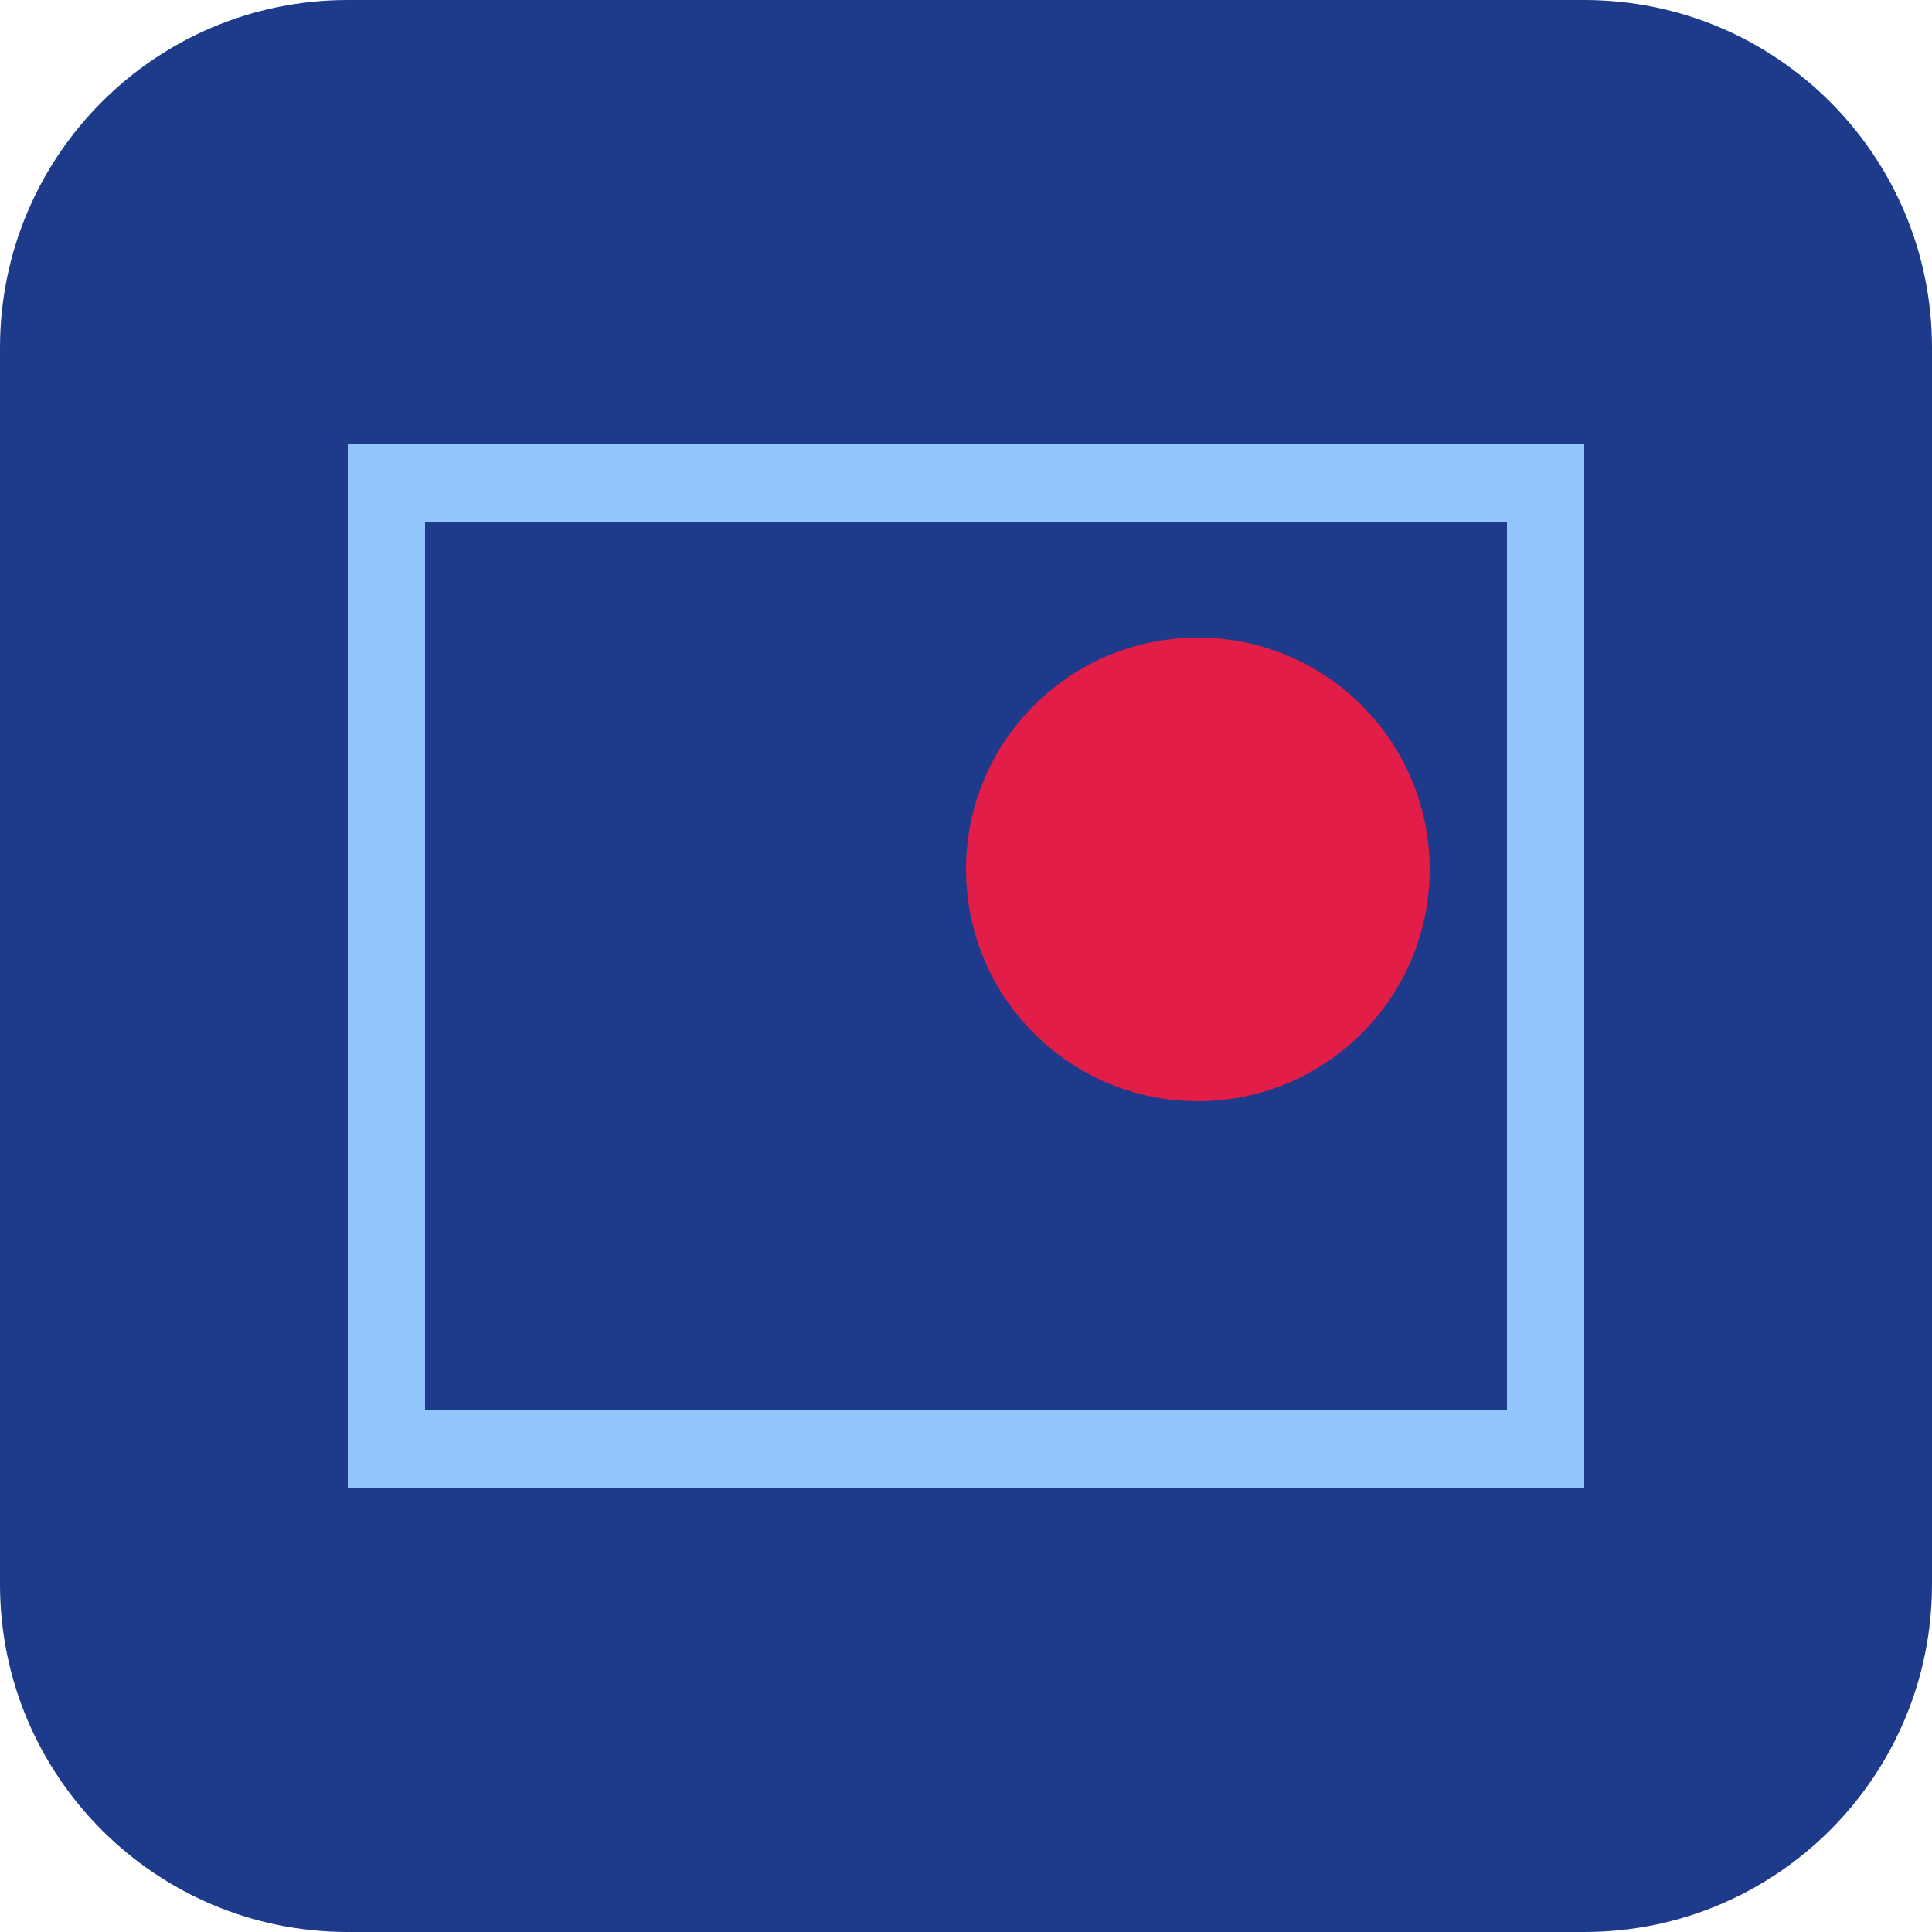
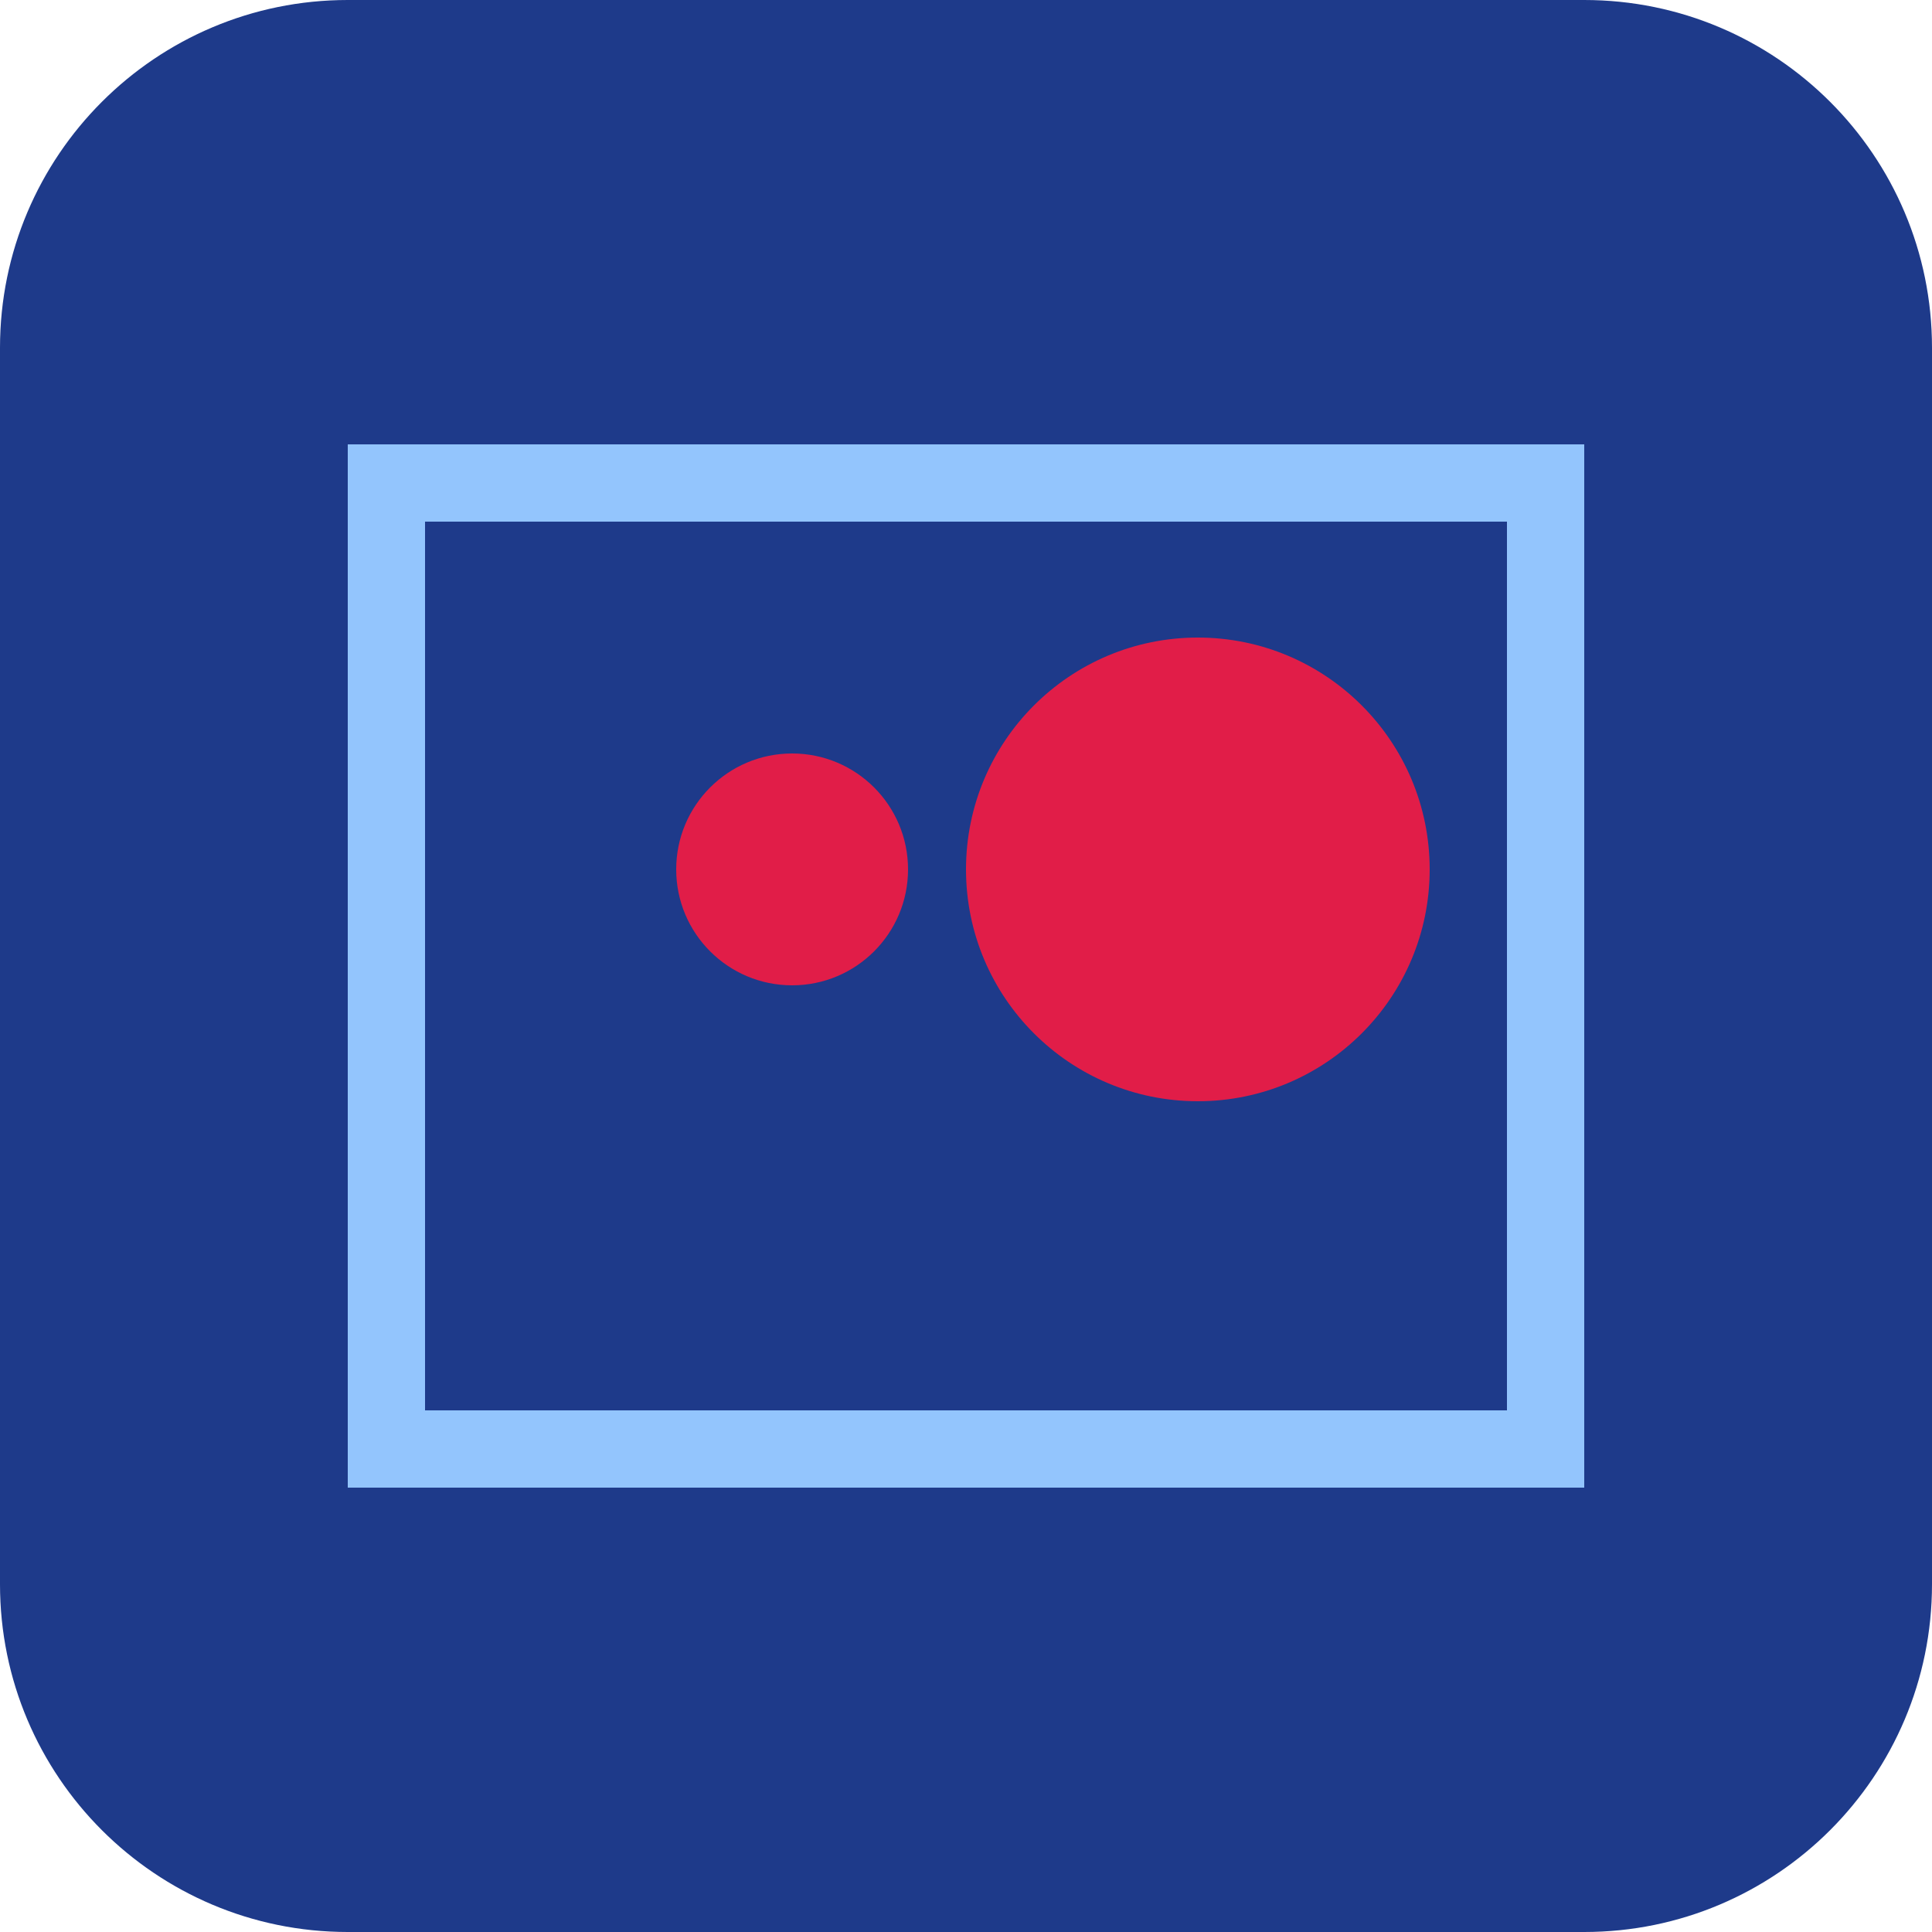
<svg xmlns="http://www.w3.org/2000/svg" viewBox="0 0 100 100">
  <rect width="100" height="100" rx="18" fill="#1e3a8a" />
  <path d="M20 25h60v50H20z" fill="none" stroke="#93c5fd" stroke-width="4" />
  <circle cx="62" cy="45" r="12" fill="#e11d48" />
+   <circle cx="41" cy="45" r="6" fill="#e11d48" />
</svg>
